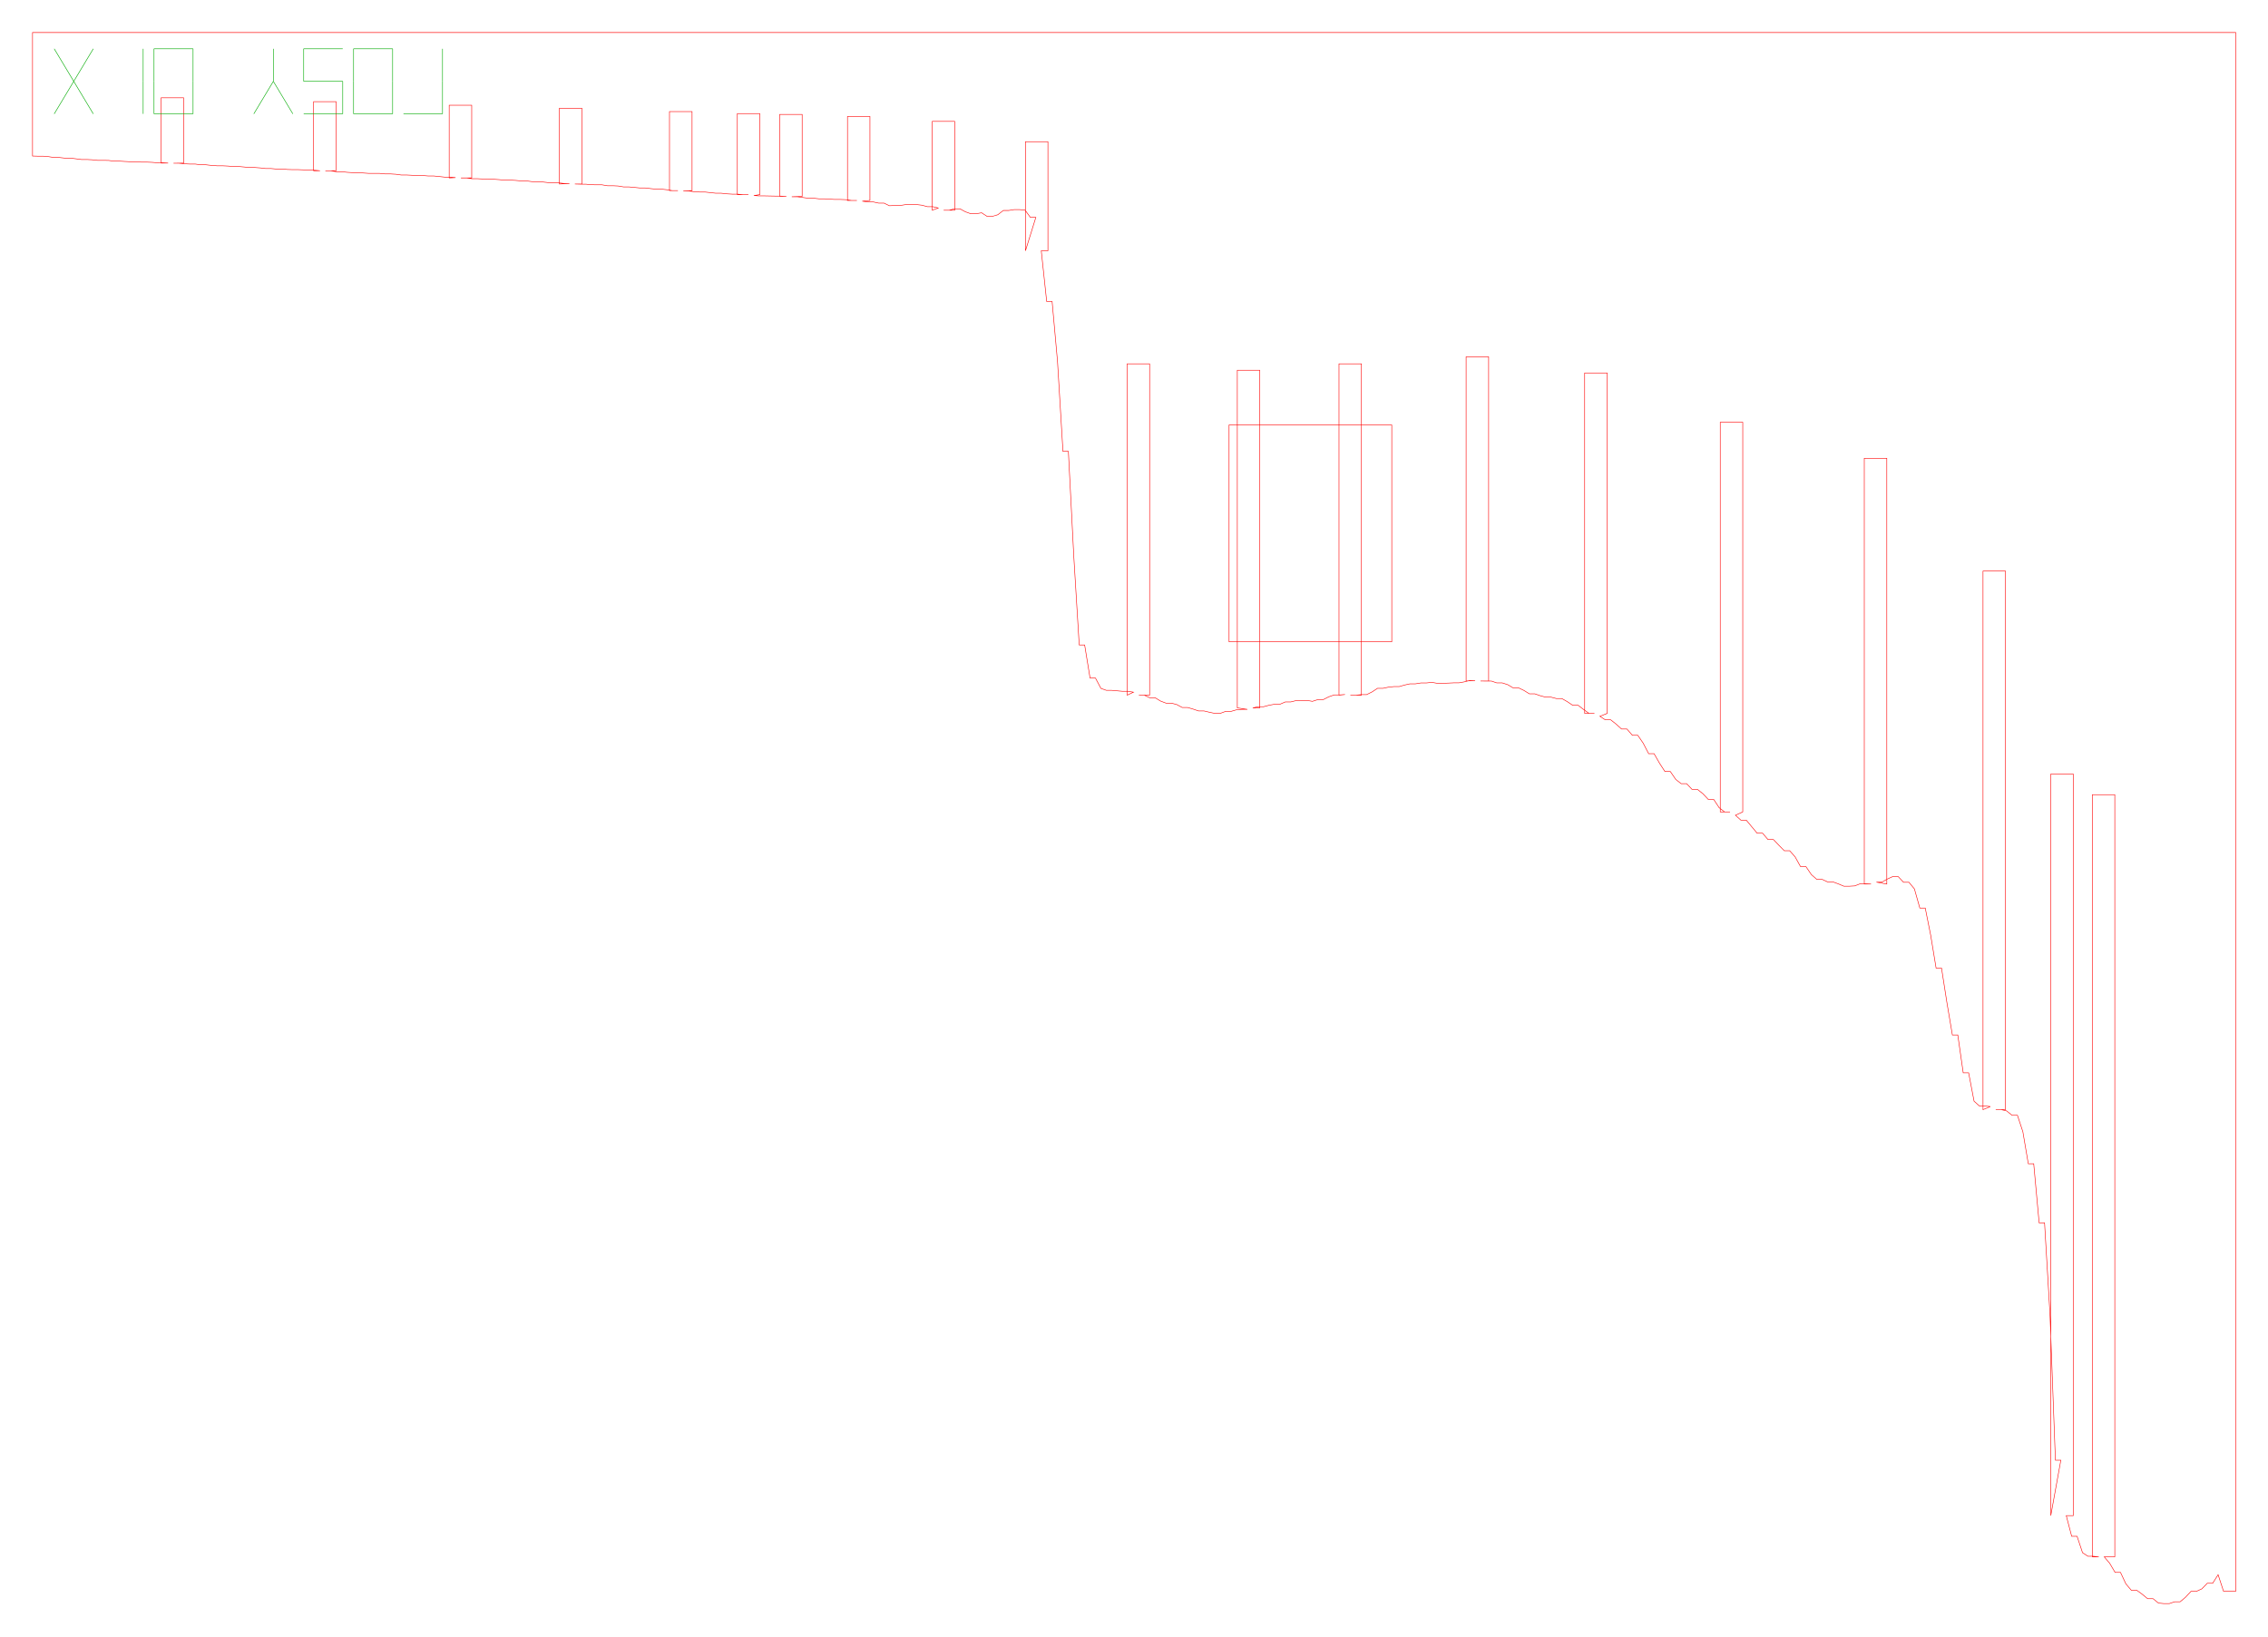
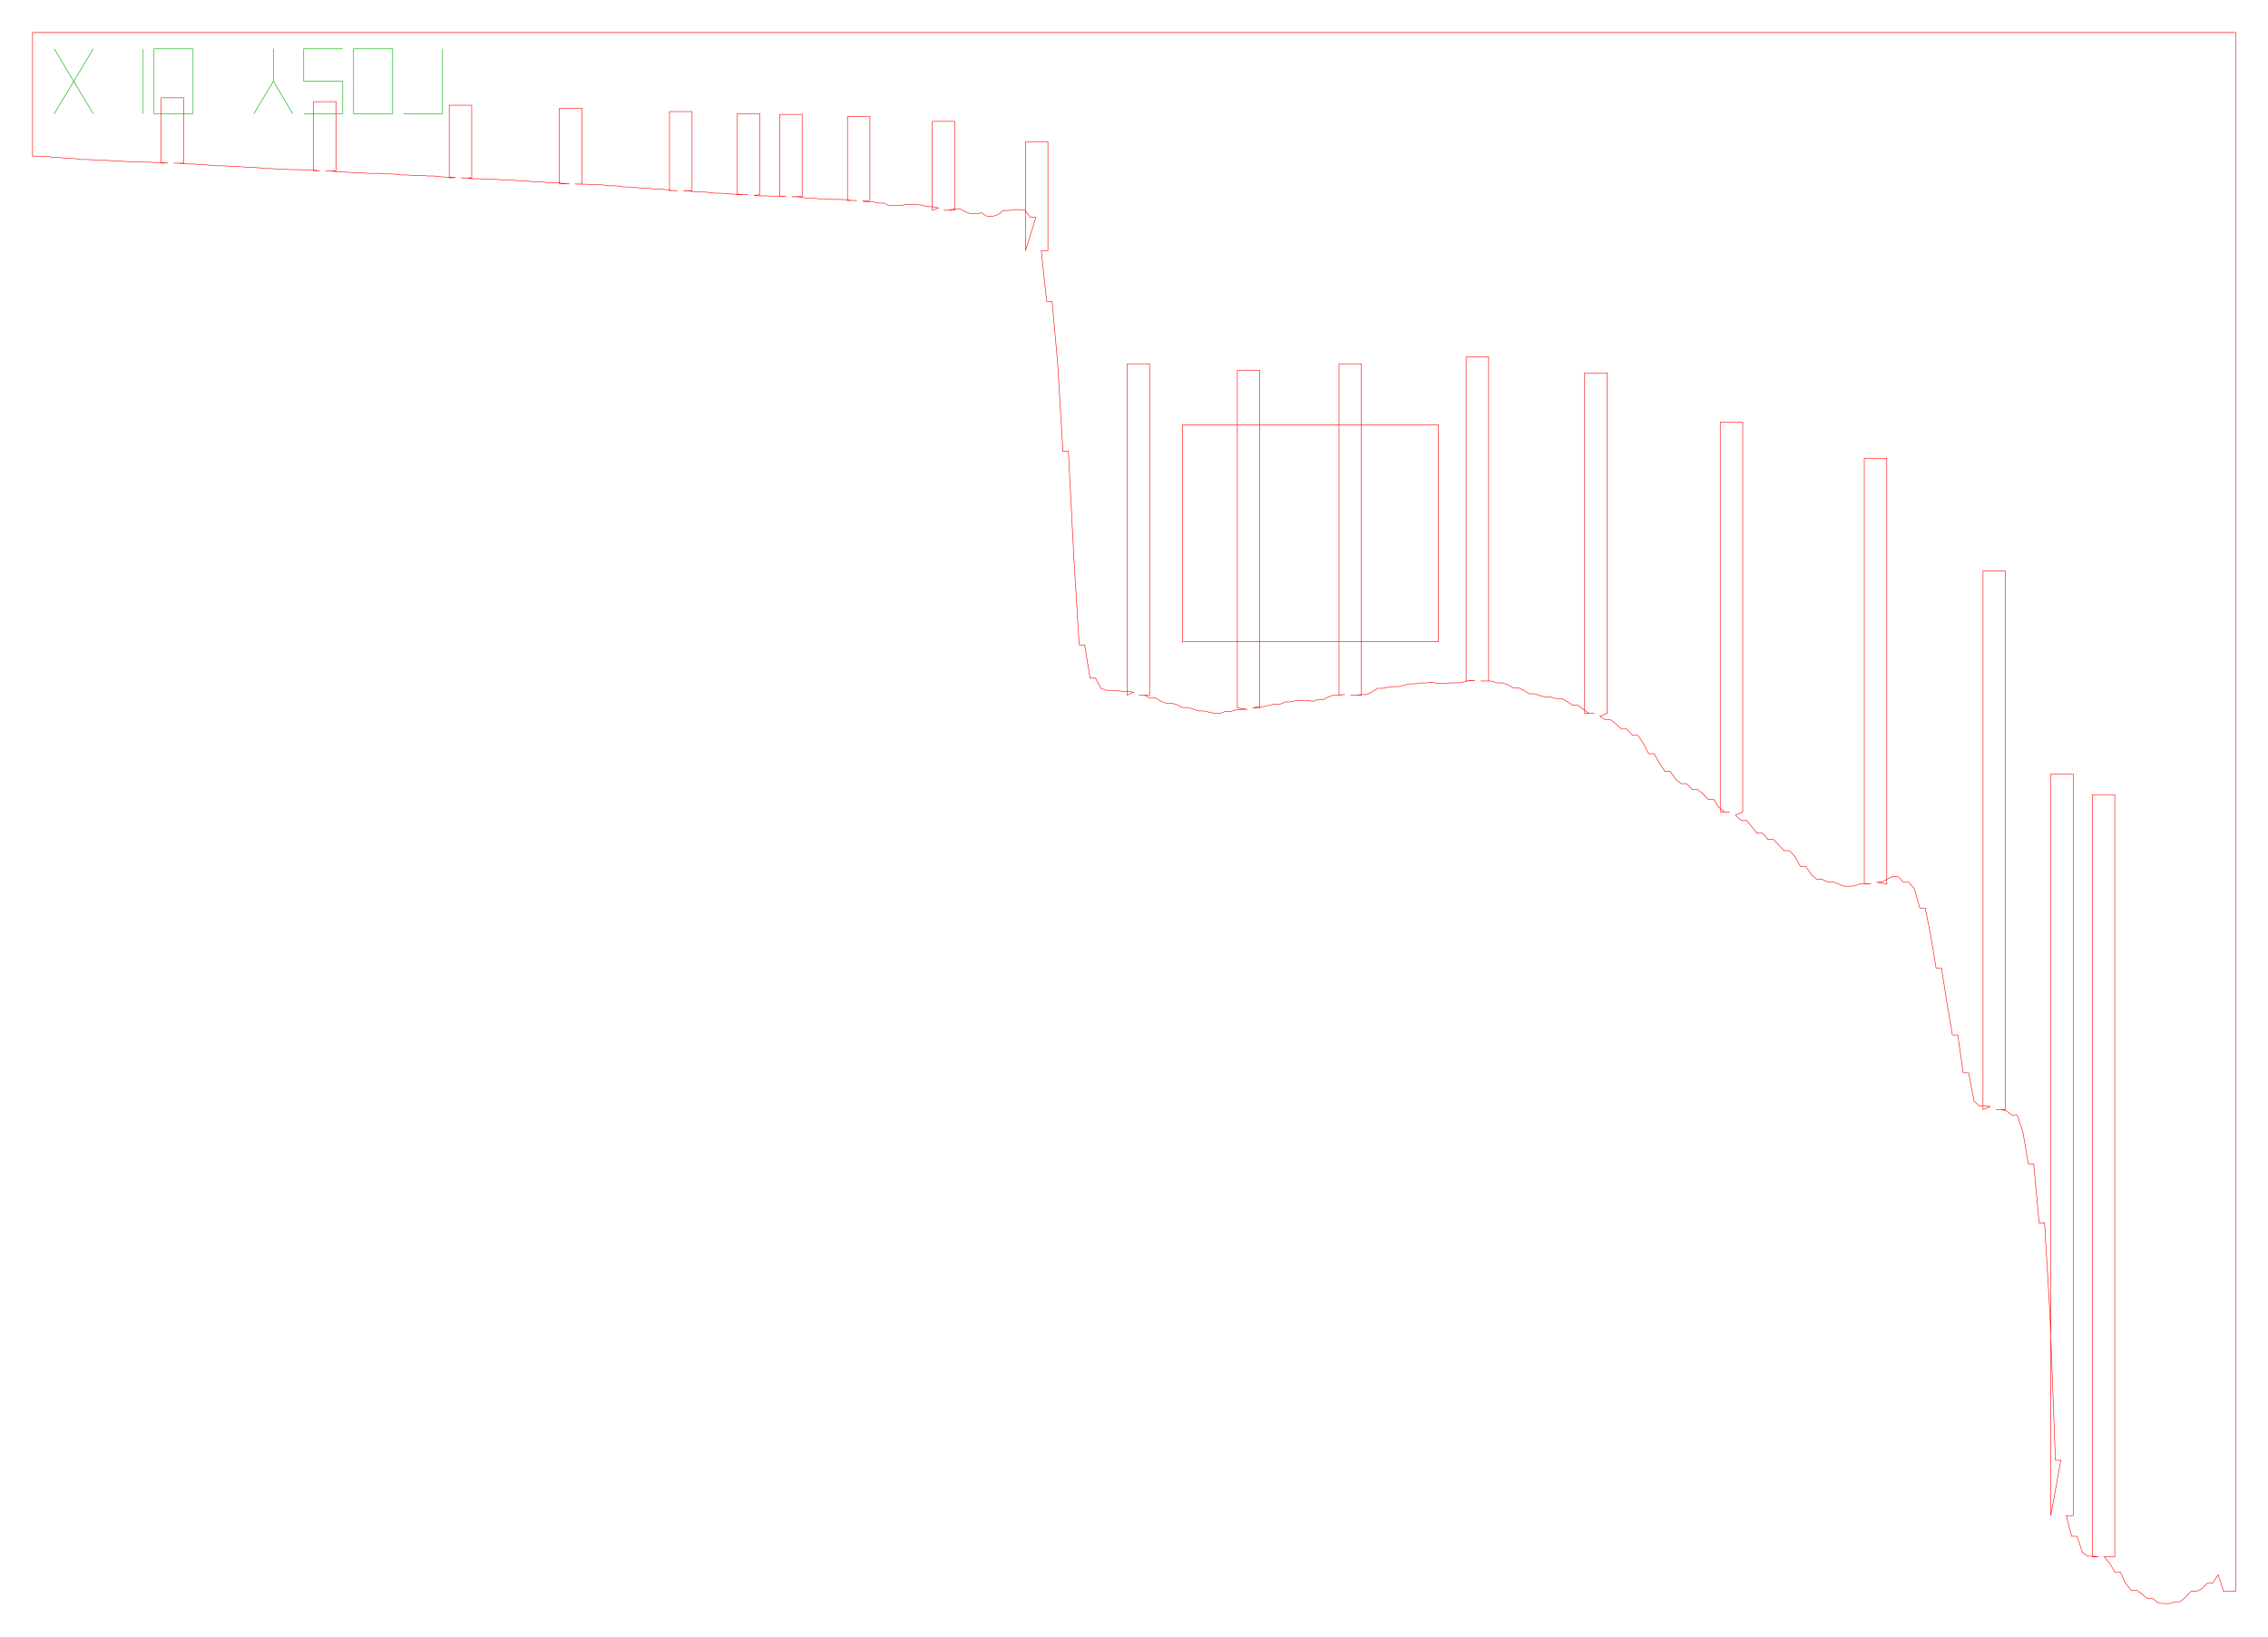
<svg xmlns="http://www.w3.org/2000/svg" width="418.2mm" height="301.8mm" viewBox="0 0 418.2 301.8">
  <path d="M 6.00,6.00 L 7.00,6.00 L 8.00,6.00 L 9.00,6.00 L 10.00,6.00 L 11.00,6.00 L 12.00,6.00 L 13.00,6.00 L 14.00,6.00 L 15.00,6.00 L 16.00,6.00 L 17.00,6.00 L 18.00,6.00 L 19.00,6.00 L 20.00,6.00 L 21.00,6.00 L 22.00,6.00 L 23.00,6.00 L 24.00,6.00 L 25.00,6.00 L 26.00,6.00 L 27.00,6.00 L 28.00,6.00 L 29.00,6.00 L 30.00,6.00 L 31.00,6.00 L 32.00,6.00 L 33.00,6.00 L 34.00,6.00 L 35.00,6.00 L 36.00,6.00 L 37.00,6.00 L 38.00,6.00 L 39.00,6.00 L 40.00,6.00 L 41.00,6.00 L 42.00,6.00 L 43.00,6.00 L 44.00,6.00 L 45.00,6.00 L 46.00,6.00 L 47.00,6.00 L 48.00,6.00 L 49.00,6.00 L 50.00,6.00 L 51.00,6.00 L 52.00,6.00 L 53.00,6.00 L 54.00,6.00 L 55.00,6.00 L 56.00,6.00 L 57.00,6.00 L 58.00,6.00 L 59.00,6.00 L 60.00,6.00 L 61.00,6.00 L 62.00,6.00 L 63.00,6.00 L 64.00,6.00 L 65.00,6.00 L 66.00,6.00 L 67.00,6.00 L 68.00,6.00 L 69.00,6.00 L 70.00,6.00 L 71.00,6.00 L 72.00,6.00 L 73.00,6.00 L 74.00,6.00 L 75.00,6.00 L 76.00,6.00 L 77.00,6.00 L 78.00,6.00 L 79.00,6.00 L 80.00,6.00 L 81.00,6.00 L 82.00,6.00 L 83.00,6.00 L 84.00,6.00 L 85.00,6.00 L 86.00,6.00 L 87.00,6.00 L 88.00,6.00 L 89.00,6.00 L 90.00,6.00 L 91.00,6.00 L 92.00,6.00 L 93.00,6.00 L 94.00,6.00 L 95.00,6.00 L 96.00,6.00 L 97.00,6.00 L 98.00,6.00 L 99.00,6.00 L 100.00,6.00 L 101.00,6.00 L 102.00,6.00 L 103.00,6.00 L 104.00,6.00 L 105.00,6.00 L 106.00,6.00 L 107.00,6.00 L 108.00,6.00 L 109.00,6.00 L 110.00,6.00 L 111.00,6.00 L 112.00,6.00 L 113.00,6.00 L 114.00,6.00 L 115.00,6.00 L 116.00,6.00 L 117.00,6.00 L 118.00,6.00 L 119.00,6.00 L 120.00,6.00 L 121.00,6.00 L 122.00,6.00 L 123.00,6.00 L 124.00,6.00 L 125.00,6.00 L 126.00,6.00 L 127.00,6.00 L 128.00,6.00 L 129.00,6.00 L 130.00,6.00 L 131.00,6.00 L 132.00,6.00 L 133.00,6.00 L 134.00,6.00 L 135.00,6.00 L 136.00,6.00 L 137.00,6.00 L 138.00,6.00 L 139.00,6.00 L 140.00,6.00 L 141.00,6.00 L 142.00,6.00 L 143.00,6.00 L 144.00,6.00 L 145.00,6.00 L 146.00,6.00 L 147.00,6.00 L 148.00,6.00 L 149.00,6.00 L 150.00,6.00 L 151.00,6.00 L 152.00,6.00 L 153.00,6.00 L 154.00,6.00 L 155.00,6.00 L 156.00,6.00 L 157.00,6.00 L 158.00,6.00 L 159.00,6.00 L 160.00,6.00 L 161.00,6.00 L 162.00,6.00 L 163.00,6.00 L 164.00,6.00 L 165.00,6.00 L 166.00,6.00 L 167.00,6.00 L 168.00,6.00 L 169.00,6.00 L 170.00,6.00 L 171.00,6.00 L 172.00,6.00 L 173.00,6.00 L 174.00,6.00 L 175.00,6.00 L 176.00,6.00 L 177.00,6.00 L 178.00,6.00 L 179.00,6.00 L 180.00,6.00 L 181.00,6.00 L 182.00,6.00 L 183.00,6.00 L 184.00,6.00 L 185.00,6.00 L 186.00,6.00 L 187.00,6.00 L 188.00,6.00 L 189.00,6.00 L 190.00,6.00 L 191.00,6.00 L 192.00,6.00 L 193.00,6.00 L 194.00,6.00 L 195.00,6.00 L 196.00,6.00 L 197.00,6.00 L 198.00,6.00 L 199.00,6.00 L 200.00,6.00 L 201.00,6.00 L 202.00,6.00 L 203.00,6.00 L 204.00,6.00 L 205.00,6.00 L 206.00,6.00 L 207.00,6.00 L 208.00,6.00 L 209.00,6.00 L 210.00,6.00 L 211.00,6.00 L 212.00,6.00 L 213.00,6.00 L 214.00,6.00 L 215.00,6.00 L 216.00,6.00 L 217.00,6.00 L 218.00,6.00 L 219.00,6.00 L 220.00,6.00 L 221.00,6.00 L 222.00,6.00 L 223.00,6.00 L 224.00,6.00 L 225.00,6.00 L 226.00,6.00 L 227.00,6.00 L 228.00,6.00 L 229.00,6.00 L 230.00,6.00 L 231.00,6.00 L 232.00,6.00 L 233.00,6.00 L 234.00,6.00 L 235.00,6.00 L 236.00,6.00 L 237.00,6.00 L 238.00,6.00 L 239.00,6.00 L 240.00,6.00 L 241.00,6.00 L 242.00,6.00 L 243.00,6.00 L 244.00,6.00 L 245.00,6.00 L 246.00,6.00 L 247.00,6.00 L 248.00,6.00 L 249.00,6.00 L 250.00,6.00 L 251.00,6.00 L 252.00,6.00 L 253.00,6.00 L 254.00,6.00 L 255.00,6.00 L 256.00,6.00 L 257.00,6.00 L 258.00,6.00 L 259.00,6.00 L 260.00,6.00 L 261.00,6.00 L 262.00,6.00 L 263.00,6.00 L 264.00,6.00 L 265.00,6.00 L 266.00,6.00 L 267.00,6.00 L 268.00,6.00 L 269.00,6.00 L 270.00,6.00 L 271.00,6.00 L 272.00,6.00 L 273.00,6.00 L 274.00,6.00 L 275.00,6.00 L 276.00,6.00 L 277.00,6.00 L 278.00,6.00 L 279.00,6.00 L 280.00,6.00 L 281.00,6.00 L 282.00,6.00 L 283.00,6.00 L 284.00,6.00 L 285.00,6.00 L 286.00,6.00 L 287.00,6.00 L 288.00,6.00 L 289.00,6.00 L 290.00,6.00 L 291.00,6.00 L 292.00,6.00 L 293.00,6.00 L 294.00,6.00 L 295.00,6.00 L 296.00,6.00 L 297.00,6.00 L 298.00,6.00 L 299.00,6.00 L 300.00,6.00 L 301.00,6.00 L 302.00,6.00 L 303.00,6.00 L 304.00,6.00 L 305.00,6.00 L 306.00,6.00 L 307.00,6.00 L 308.00,6.00 L 309.00,6.00 L 310.00,6.00 L 311.00,6.00 L 312.00,6.00 L 313.00,6.00 L 314.00,6.00 L 315.00,6.00 L 316.00,6.00 L 317.00,6.00 L 318.00,6.00 L 319.00,6.00 L 320.00,6.00 L 321.00,6.00 L 322.00,6.00 L 323.00,6.00 L 324.00,6.00 L 325.00,6.00 L 326.00,6.00 L 327.00,6.00 L 328.00,6.00 L 329.00,6.00 L 330.00,6.00 L 331.00,6.00 L 332.00,6.00 L 333.00,6.00 L 334.00,6.00 L 335.00,6.00 L 336.00,6.00 L 337.00,6.00 L 338.00,6.00 L 339.00,6.00 L 340.00,6.00 L 341.00,6.00 L 342.00,6.00 L 343.00,6.00 L 344.00,6.00 L 345.00,6.00 L 346.00,6.00 L 347.00,6.00 L 348.00,6.00 L 349.00,6.00 L 350.00,6.00 L 351.00,6.00 L 352.00,6.00 L 353.00,6.00 L 354.00,6.00 L 355.00,6.00 L 356.00,6.00 L 357.00,6.00 L 358.00,6.00 L 359.00,6.00 L 360.00,6.00 L 361.00,6.00 L 362.00,6.00 L 363.00,6.00 L 364.00,6.00 L 365.00,6.00 L 366.00,6.00 L 367.00,6.00 L 368.00,6.00 L 369.00,6.00 L 370.00,6.00 L 371.00,6.00 L 372.00,6.00 L 373.00,6.00 L 374.00,6.00 L 375.00,6.00 L 376.00,6.00 L 377.00,6.00 L 378.00,6.00 L 379.00,6.00 L 380.00,6.00 L 381.00,6.00 L 382.00,6.00 L 383.00,6.00 L 384.00,6.00 L 385.00,6.00 L 386.00,6.00 L 387.00,6.00 L 388.00,6.00 L 389.00,6.00 L 390.00,6.00 L 391.00,6.00 L 392.00,6.00 L 393.00,6.00 L 394.00,6.00 L 395.00,6.00 L 396.00,6.00 L 397.00,6.00 L 398.00,6.00 L 399.00,6.00 L 400.00,6.00 L 401.00,6.00 L 402.00,6.00 L 403.00,6.00 L 404.00,6.00 L 405.00,6.00 L 406.00,6.00 L 407.00,6.00 L 408.00,6.00 L 409.00,6.00 L 410.00,6.00 L 411.00,6.00 L 412.00,6.00 L 412.25,6.00 L 412.25,293.50 L 412.00,293.50 L 411.00,293.50 L 410.00,293.50 L 409.00,290.45 L 408.00,292.03 L 407.00,292.03 L 406.00,293.06 L 405.00,293.52 L 404.00,293.52 L 403.00,294.60 L 402.00,295.44 L 401.00,295.44 L 400.00,295.78 L 399.00,295.78 L 398.00,295.68 L 397.00,294.87 L 396.00,294.87 L 395.00,294.05 L 394.00,293.32 L 393.00,293.32 L 392.00,292.15 L 391.00,290.02 L 390.00,290.02 L 389.00,288.33 L 388.00,287.16 L 389.95,287.16 L 389.95,146.58 L 385.81,146.58 L 385.81,287.16 L 387.00,287.16 L 386.00,287.05 L 385.00,287.05 L 384.00,286.39 L 383.00,283.37 L 382.00,283.37 L 381.00,279.55 L 382.30,279.55 L 382.30,142.77 L 378.15,142.77 L 378.15,279.55 L 380.00,269.33 L 379.00,269.33 L 378.00,242.44 L 377.00,225.55 L 376.00,225.55 L 375.00,214.65 L 374.00,214.65 L 373.00,208.75 L 372.00,205.71 L 371.00,205.71 L 370.00,204.90 L 369.00,204.67 L 368.00,204.67 L 369.80,204.67 L 369.80,105.34 L 365.65,105.34 L 365.65,204.67 L 367.00,204.10 L 366.00,204.00 L 365.00,204.00 L 364.00,203.11 L 363.00,197.88 L 362.00,197.88 L 361.00,190.89 L 360.00,190.89 L 359.00,184.96 L 358.00,178.56 L 357.00,178.56 L 356.00,172.49 L 355.00,167.49 L 354.00,167.49 L 353.00,163.95 L 352.00,162.74 L 351.00,162.74 L 350.00,161.68 L 349.00,161.68 L 348.00,162.14 L 347.00,162.71 L 346.00,162.71 L 347.91,163.06 L 347.91,84.53 L 343.76,84.53 L 343.76,163.06 L 345.00,163.06 L 344.00,163.01 L 343.00,163.01 L 342.00,163.40 L 341.00,163.46 L 340.00,163.46 L 339.00,163.04 L 338.00,162.67 L 337.00,162.67 L 336.00,162.20 L 335.00,162.20 L 334.00,161.32 L 333.00,159.84 L 332.00,159.84 L 331.00,158.04 L 330.00,156.91 L 329.00,156.91 L 328.00,155.90 L 327.00,154.85 L 326.00,154.85 L 325.00,153.68 L 324.00,153.68 L 323.00,152.48 L 322.00,151.27 L 321.00,151.27 L 320.00,150.37 L 321.35,149.75 L 321.35,77.88 L 317.20,77.88 L 317.20,149.75 L 319.00,149.75 L 318.00,149.75 L 317.00,148.98 L 316.00,147.46 L 315.00,147.46 L 314.00,146.40 L 313.00,145.60 L 312.00,145.60 L 311.00,144.55 L 310.00,144.55 L 309.00,143.77 L 308.00,142.31 L 307.00,142.31 L 306.00,140.77 L 305.00,139.02 L 304.00,139.02 L 303.00,137.09 L 302.00,135.63 L 301.00,135.63 L 300.00,134.47 L 299.00,134.47 L 298.00,133.56 L 297.00,132.77 L 296.00,132.77 L 295.00,132.12 L 296.35,131.58 L 296.35,68.79 L 292.20,68.79 L 292.20,131.58 L 294.00,131.58 L 293.00,131.58 L 292.00,130.86 L 291.00,130.09 L 290.00,130.09 L 289.00,129.42 L 288.00,128.85 L 287.00,128.85 L 286.00,128.59 L 285.00,128.59 L 284.00,128.32 L 283.00,127.97 L 282.00,127.97 L 281.00,127.35 L 280.00,126.87 L 279.00,126.87 L 278.00,126.28 L 277.00,125.96 L 276.00,125.96 L 275.00,125.62 L 274.00,125.62 L 273.00,125.61 L 274.49,125.61 L 274.49,65.81 L 270.34,65.81 L 270.34,125.61 L 272.00,125.52 L 271.00,125.52 L 270.00,125.77 L 269.00,125.95 L 268.00,125.95 L 267.00,126.00 L 266.00,126.03 L 265.00,126.03 L 264.00,125.86 L 263.00,125.97 L 262.00,125.97 L 261.00,126.13 L 260.00,126.13 L 259.00,126.35 L 258.00,126.64 L 257.00,126.64 L 256.00,126.75 L 255.00,126.96 L 254.00,126.96 L 253.00,127.62 L 252.00,128.12 L 251.00,128.12 L 250.00,128.22 L 249.00,128.22 L 251.04,128.22 L 251.04,67.11 L 246.90,67.11 L 246.90,128.22 L 248.00,128.10 L 247.00,128.18 L 246.00,128.18 L 245.00,128.53 L 244.00,129.04 L 243.00,129.04 L 242.00,129.36 L 241.00,129.19 L 240.00,129.19 L 239.00,129.22 L 238.00,129.47 L 237.00,129.47 L 236.00,129.90 L 235.00,129.90 L 234.00,130.08 L 233.00,130.35 L 232.00,130.35 L 231.00,130.57 L 232.29,130.57 L 232.29,68.29 L 228.15,68.29 L 228.15,130.57 L 230.00,130.84 L 229.00,130.84 L 228.00,130.92 L 227.00,131.21 L 226.00,131.21 L 225.00,131.58 L 224.00,131.58 L 223.00,131.37 L 222.00,131.13 L 221.00,131.13 L 220.00,130.79 L 219.00,130.50 L 218.00,130.50 L 217.00,129.96 L 216.00,129.69 L 215.00,129.69 L 214.00,129.31 L 213.00,128.70 L 212.00,128.70 L 211.00,128.22 L 210.00,128.22 L 211.98,128.22 L 211.98,67.11 L 207.84,67.11 L 207.84,128.22 L 209.00,127.67 L 208.00,127.51 L 207.00,127.51 L 206.00,127.42 L 205.00,127.33 L 204.00,127.33 L 203.00,126.97 L 202.00,125.08 L 201.00,125.08 L 200.00,118.96 L 199.00,118.96 L 198.00,102.66 L 197.00,83.25 L 196.00,83.25 L 195.00,66.70 L 194.00,55.61 L 193.00,55.61 L 192.00,46.25 L 193.23,46.25 L 193.23,26.13 L 189.09,26.13 L 189.09,46.25 L 191.00,40.10 L 190.00,40.10 L 189.00,38.74 L 188.00,38.66 L 187.00,38.66 L 186.00,38.82 L 185.00,38.82 L 184.00,39.60 L 183.00,39.90 L 182.00,39.90 L 181.00,39.25 L 180.00,39.42 L 179.00,39.42 L 178.00,39.06 L 177.00,38.51 L 176.00,38.51 L 175.00,38.78 L 174.00,38.78 L 176.04,38.78 L 176.04,22.39 L 171.90,22.39 L 171.90,38.78 L 173.00,38.36 L 172.00,38.12 L 171.00,38.12 L 170.00,37.85 L 169.00,37.73 L 168.00,37.73 L 167.00,37.74 L 166.00,37.90 L 165.00,37.90 L 164.00,37.95 L 163.00,37.46 L 162.00,37.46 L 161.00,37.24 L 160.00,37.24 L 159.00,37.11 L 160.41,36.97 L 160.41,21.48 L 156.27,21.48 L 156.27,36.97 L 158.00,36.97 L 157.00,36.97 L 156.00,36.83 L 155.00,36.79 L 154.00,36.79 L 153.00,36.74 L 152.00,36.67 L 151.00,36.67 L 150.00,36.56 L 149.00,36.56 L 148.00,36.42 L 147.00,36.29 L 146.00,36.29 L 147.91,36.22 L 147.91,21.11 L 143.77,21.11 L 143.77,36.22 L 145.00,36.22 L 144.00,36.17 L 143.00,36.17 L 142.00,36.15 L 141.00,36.13 L 140.00,36.13 L 139.00,36.07 L 140.10,35.90 L 140.10,20.95 L 135.96,20.95 L 135.96,35.90 L 138.00,35.90 L 137.00,35.90 L 136.00,35.81 L 135.00,35.81 L 134.00,35.75 L 133.00,35.64 L 132.00,35.64 L 131.00,35.53 L 130.00,35.42 L 129.00,35.42 L 128.00,35.36 L 127.00,35.22 L 126.00,35.22 L 127.61,35.16 L 127.61,20.58 L 123.45,20.58 L 123.45,35.16 L 125.00,35.16 L 124.00,35.16 L 123.00,35.00 L 122.00,34.89 L 121.00,34.89 L 120.00,34.79 L 119.00,34.67 L 118.00,34.67 L 117.00,34.57 L 116.00,34.48 L 115.00,34.48 L 114.00,34.31 L 113.00,34.26 L 112.00,34.26 L 111.00,34.09 L 110.00,34.09 L 109.00,34.07 L 108.00,33.97 L 107.00,33.97 L 106.00,33.94 L 107.30,33.94 L 107.30,19.97 L 103.14,19.97 L 103.14,33.94 L 105.00,33.84 L 104.00,33.84 L 103.00,33.73 L 102.00,33.67 L 101.00,33.67 L 100.00,33.56 L 99.00,33.56 L 98.00,33.49 L 97.00,33.36 L 96.00,33.36 L 95.00,33.27 L 94.00,33.22 L 93.00,33.22 L 92.00,33.13 L 91.00,33.06 L 90.00,33.06 L 89.00,33.01 L 88.00,32.96 L 87.00,32.96 L 86.00,32.82 L 85.00,32.82 L 86.98,32.82 L 86.98,19.41 L 82.83,19.41 L 82.83,32.82 L 84.00,32.76 L 83.00,32.67 L 82.00,32.67 L 81.00,32.56 L 80.00,32.46 L 79.00,32.46 L 78.00,32.38 L 77.00,32.33 L 76.00,32.33 L 75.00,32.28 L 74.00,32.28 L 73.00,32.14 L 72.00,32.08 L 71.00,32.08 L 70.00,31.98 L 69.00,31.98 L 68.00,31.98 L 67.00,31.91 L 66.00,31.84 L 65.00,31.84 L 64.00,31.78 L 63.00,31.67 L 62.00,31.67 L 61.00,31.50 L 60.00,31.50 L 61.98,31.50 L 61.98,18.75 L 57.83,18.75 L 57.83,31.50 L 59.00,31.49 L 58.00,31.40 L 57.00,31.40 L 56.00,31.33 L 55.00,31.29 L 54.00,31.29 L 53.00,31.26 L 52.00,31.18 L 51.00,31.18 L 50.00,31.09 L 49.00,31.09 L 48.00,30.97 L 47.00,30.90 L 46.00,30.90 L 45.00,30.80 L 44.00,30.71 L 43.00,30.71 L 42.00,30.63 L 41.00,30.58 L 40.00,30.58 L 39.00,30.51 L 38.00,30.40 L 37.00,30.40 L 36.00,30.26 L 35.00,30.26 L 34.00,30.21 L 33.00,30.11 L 32.00,30.11 L 33.86,30.08 L 33.86,18.04 L 29.71,18.04 L 29.71,30.08 L 31.00,30.08 L 30.00,30.02 L 29.00,30.02 L 28.00,29.94 L 27.00,29.90 L 26.00,29.90 L 25.00,29.83 L 24.00,29.83 L 23.00,29.78 L 22.00,29.72 L 21.00,29.72 L 20.00,29.59 L 19.00,29.58 L 18.00,29.58 L 17.00,29.47 L 16.00,29.42 L 15.00,29.42 L 14.00,29.29 L 13.00,29.17 L 12.00,29.17 L 11.00,29.06 L 10.00,29.06 L 9.00,28.90 L 8.00,28.81 L 7.00,28.81 L 6.00,28.78 L 6.00,6.00 Z" fill="none" stroke="#f00" stroke-width="0.1" />
-   <path d="M 226.63,78.38 L 256.63,78.38 L 256.63,118.38 L 226.63,118.38 L 226.63,78.38 Z" fill="none" stroke="#f00" stroke-width="0.1" />
+   <path d="M 218.03,78.38 L 265.22,78.38 L 265.22,118.38 L 218.03,118.38 L 218.03,78.38 Z" fill="none" stroke="#f00" stroke-width="0.1" />
  <path d="M 10.00,21.00 L 17.20,9.00" fill="none" stroke="#0a0" stroke-width="0.1" />
  <path d="M 10.00,9.00 L 17.20,21.00" fill="none" stroke="#0a0" stroke-width="0.1" />
  <path d="M 26.40,21.00 L 26.40,15.00" fill="none" stroke="#0a0" stroke-width="0.1" />
  <path d="M 26.40,15.00 L 26.40,9.00" fill="none" stroke="#0a0" stroke-width="0.1" />
  <path d="M 28.40,21.00 L 35.60,21.00" fill="none" stroke="#0a0" stroke-width="0.1" />
  <path d="M 35.60,21.00 L 35.60,15.00" fill="none" stroke="#0a0" stroke-width="0.1" />
  <path d="M 35.60,15.00 L 35.60,9.00" fill="none" stroke="#0a0" stroke-width="0.1" />
  <path d="M 28.40,9.00 L 35.60,9.00" fill="none" stroke="#0a0" stroke-width="0.1" />
  <path d="M 28.40,15.00 L 28.40,9.00" fill="none" stroke="#0a0" stroke-width="0.1" />
  <path d="M 28.40,21.00 L 28.40,15.00" fill="none" stroke="#0a0" stroke-width="0.1" />
  <path d="M 46.80,21.00 L 50.40,15.00" fill="none" stroke="#0a0" stroke-width="0.1" />
  <path d="M 54.00,21.00 L 50.40,15.00" fill="none" stroke="#0a0" stroke-width="0.1" />
  <path d="M 50.40,15.00 L 50.40,9.00" fill="none" stroke="#0a0" stroke-width="0.1" />
  <path d="M 56.00,21.00 L 63.20,21.00" fill="none" stroke="#0a0" stroke-width="0.1" />
  <path d="M 63.20,21.00 L 63.20,15.00" fill="none" stroke="#0a0" stroke-width="0.1" />
  <path d="M 56.00,15.00 L 63.20,15.00" fill="none" stroke="#0a0" stroke-width="0.1" />
  <path d="M 56.00,15.00 L 56.00,9.00" fill="none" stroke="#0a0" stroke-width="0.1" />
  <path d="M 56.00,9.00 L 63.20,9.00" fill="none" stroke="#0a0" stroke-width="0.1" />
  <path d="M 65.20,21.00 L 72.40,21.00" fill="none" stroke="#0a0" stroke-width="0.1" />
  <path d="M 72.40,21.00 L 72.40,15.00" fill="none" stroke="#0a0" stroke-width="0.1" />
  <path d="M 72.40,15.00 L 72.40,9.00" fill="none" stroke="#0a0" stroke-width="0.1" />
  <path d="M 65.20,9.00 L 72.40,9.00" fill="none" stroke="#0a0" stroke-width="0.1" />
  <path d="M 65.20,15.00 L 65.20,9.00" fill="none" stroke="#0a0" stroke-width="0.1" />
  <path d="M 65.20,21.00 L 65.20,15.00" fill="none" stroke="#0a0" stroke-width="0.1" />
  <path d="M 74.40,21.00 L 81.60,21.00" fill="none" stroke="#0a0" stroke-width="0.1" />
  <path d="M 81.60,21.00 L 81.60,15.00" fill="none" stroke="#0a0" stroke-width="0.1" />
  <path d="M 81.60,15.00 L 81.60,9.00" fill="none" stroke="#0a0" stroke-width="0.1" />
</svg>
